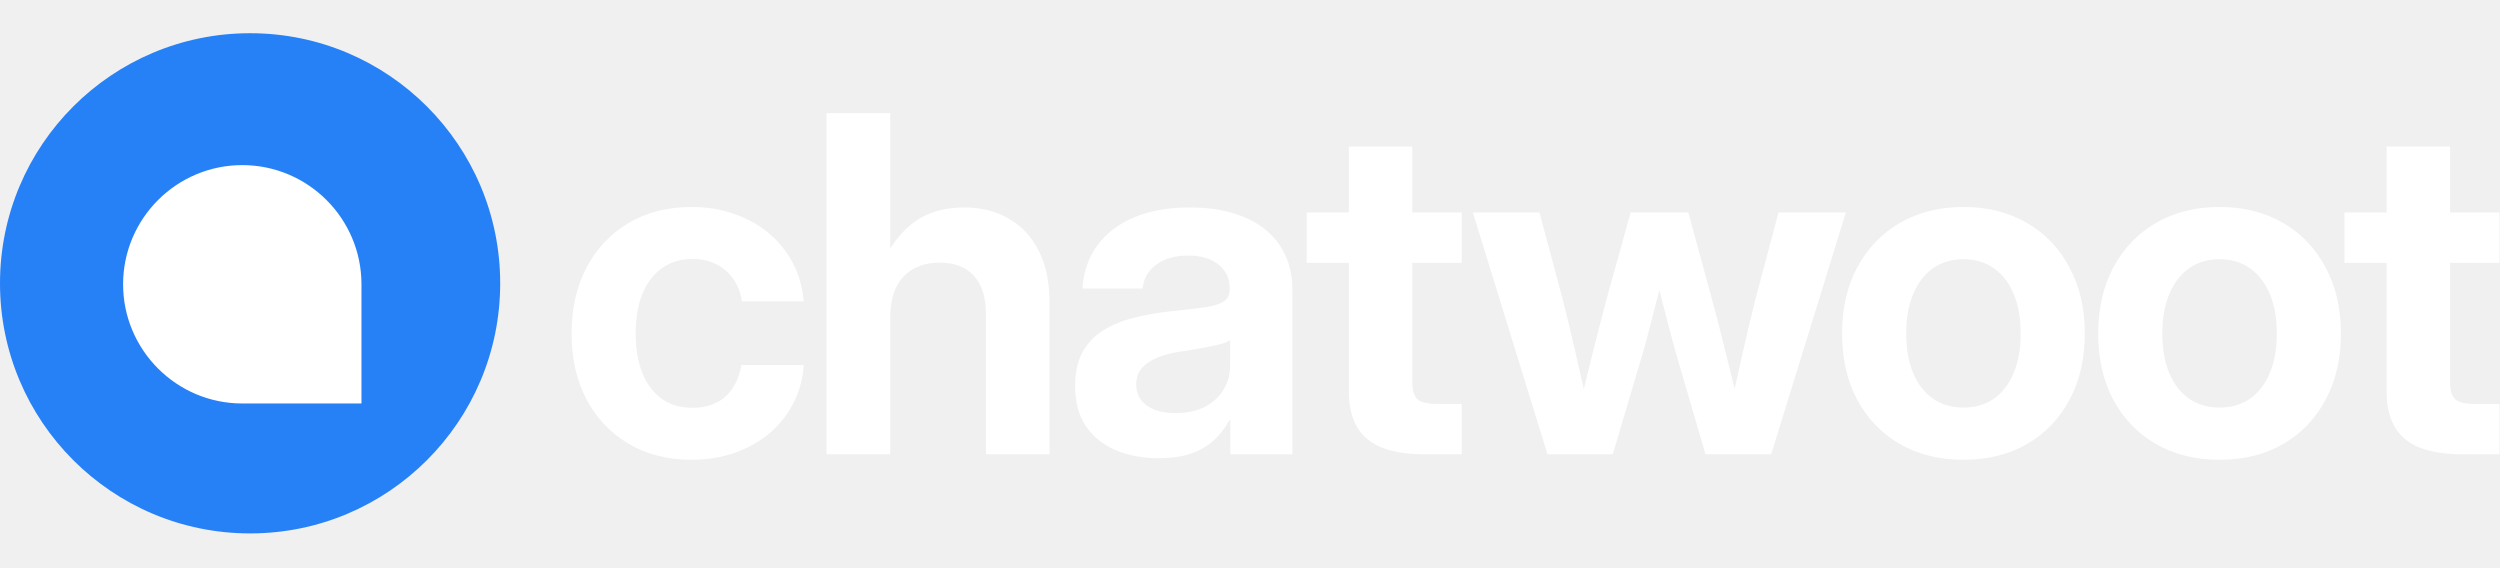
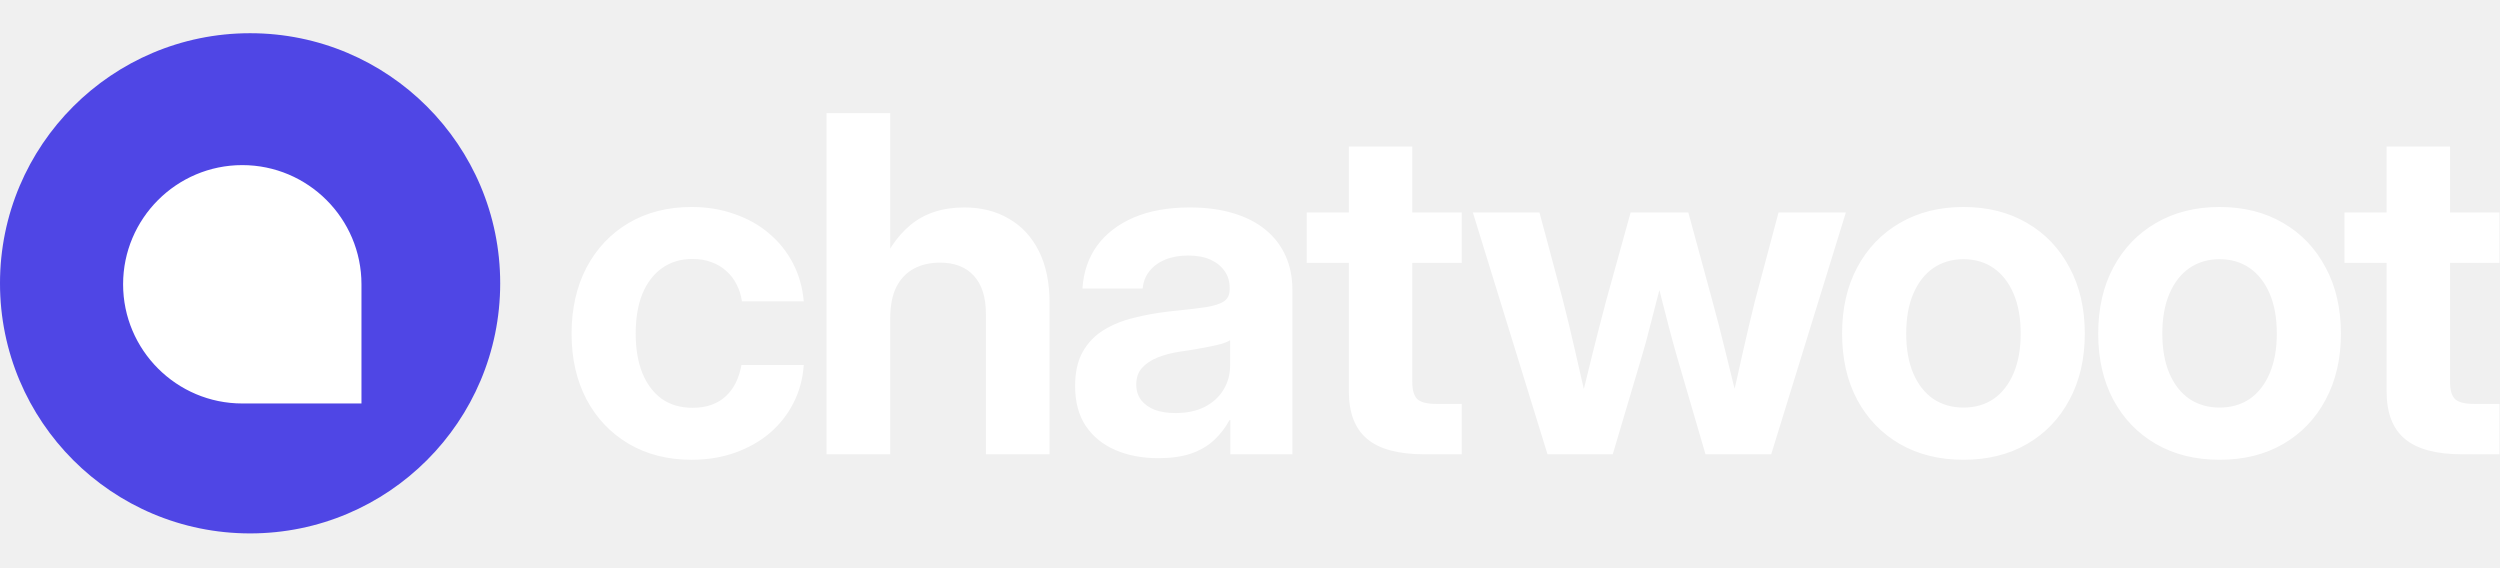
<svg xmlns="http://www.w3.org/2000/svg" width="2559" height="581" viewBox="0 0 2559 581" fill="none">
-   <path d="M256 546C397.385 546 512 431.385 512 290C512 148.615 397.385 34 256 34C114.615 34 0 148.615 0 290C0 431.385 114.615 546 256 546Z" fill="#2781F6" />
+   <path d="M256 546C397.385 546 512 431.385 512 290C512 148.615 397.385 34 256 34C114.615 34 0 148.615 0 290C0 431.385 114.615 546 256 546Z" fill="#4F46E5" />
  <path d="M367 410H247.99C182.388 410 129 356.608 129 290.989C129 225.392 182.388 172 247.992 172C313.612 172 367 225.392 367 290.989V410Z" fill="white" stroke="white" stroke-width="6" />
  <path d="M707.875 470.625C683.5 470.625 662.016 465.156 643.422 454.219C624.984 443.281 610.609 428.125 600.297 408.75C590.141 389.375 585.062 366.953 585.062 341.484C585.062 316.016 590.141 293.516 600.297 273.984C610.609 254.453 624.984 239.219 643.422 228.281C662.016 217.344 683.5 211.875 707.875 211.875C723.812 211.875 738.5 214.297 751.938 219.141C765.531 223.828 777.328 230.469 787.328 239.062C797.484 247.656 805.609 257.812 811.703 269.531C817.797 281.25 821.469 294.219 822.719 308.438H759.438C758.5 301.875 756.625 296.016 753.812 290.859C751.156 285.547 747.641 281.016 743.266 277.266C739.047 273.359 734.047 270.391 728.266 268.359C722.641 266.172 716.156 265.078 708.812 265.078C696.781 265.078 686.391 268.203 677.641 274.453C668.891 280.703 662.172 289.531 657.484 300.938C652.953 312.344 650.688 325.859 650.688 341.484C650.688 356.953 652.953 370.391 657.484 381.797C662.172 393.203 668.812 402.031 677.406 408.281C686.156 414.375 696.625 417.422 708.812 417.422C716.156 417.422 722.641 416.406 728.266 414.375C733.891 412.344 738.734 409.453 742.797 405.703C747.016 401.797 750.453 397.188 753.109 391.875C755.766 386.406 757.719 380.312 758.969 373.594H822.719C821.781 387.656 818.266 400.625 812.172 412.5C806.234 424.219 798.188 434.453 788.031 443.203C777.875 451.797 766 458.516 752.406 463.359C738.812 468.203 723.969 470.625 707.875 470.625ZM911.209 326.484V465H846.053V115.781H911.209V281.25H898.319C906.288 259.375 917.459 242.422 931.834 230.391C946.366 218.359 964.725 212.344 986.913 212.344C1004.41 212.344 1019.65 216.172 1032.62 223.828C1045.74 231.328 1055.98 242.344 1063.32 256.875C1070.66 271.406 1074.33 289.141 1074.33 310.078V465H1009.18V321.562C1009.18 304.219 1005.04 291.094 996.756 282.188C988.631 273.281 977.069 268.828 962.069 268.828C952.069 268.828 943.241 270.859 935.584 274.922C927.928 278.984 921.913 285.234 917.538 293.672C913.319 302.109 911.209 313.047 911.209 326.484ZM1185.79 468.984C1169.39 468.984 1154.78 466.25 1141.97 460.781C1129.15 455.312 1119 447.109 1111.5 436.172C1104.15 425.234 1100.48 411.562 1100.48 395.156C1100.48 381.094 1103.06 369.453 1108.22 360.234C1113.53 350.859 1120.64 343.438 1129.54 337.969C1138.61 332.344 1149 328.125 1160.72 325.312C1172.43 322.344 1184.62 320.156 1197.28 318.75C1212.59 317.188 1224.7 315.781 1233.61 314.531C1242.51 313.125 1248.92 311.094 1252.83 308.438C1256.73 305.781 1258.68 301.719 1258.68 296.25V294.609C1258.68 288.047 1256.97 282.344 1253.53 277.5C1250.09 272.5 1245.25 268.594 1239 265.781C1232.75 262.969 1225.17 261.562 1216.26 261.562C1207.36 261.562 1199.47 262.969 1192.59 265.781C1185.87 268.594 1180.48 272.578 1176.42 277.734C1172.51 282.734 1170.25 288.594 1169.62 295.312H1107.98C1109.08 278.438 1114.08 263.828 1122.98 251.484C1132.04 239.141 1144.54 229.531 1160.48 222.656C1176.58 215.781 1195.72 212.344 1217.9 212.344C1234.47 212.344 1249.23 214.297 1262.2 218.203C1275.33 222.109 1286.34 227.734 1295.25 235.078C1304.31 242.422 1311.18 251.328 1315.87 261.797C1320.56 272.109 1322.9 283.75 1322.9 296.719V465H1259.39V430.078H1258.45C1254.23 437.891 1248.92 444.766 1242.51 450.703C1236.26 456.484 1228.45 461.016 1219.08 464.297C1209.86 467.422 1198.76 468.984 1185.79 468.984ZM1203.14 422.812C1214.86 422.812 1224.86 420.703 1233.14 416.484C1241.58 412.109 1247.98 406.25 1252.36 398.906C1256.89 391.562 1259.15 383.281 1259.15 374.062V348.281C1257.12 349.531 1254.39 350.703 1250.95 351.797C1247.67 352.734 1243.68 353.672 1239 354.609C1234.47 355.547 1229.47 356.484 1224 357.422C1218.68 358.359 1213.14 359.219 1207.36 360C1199.23 361.25 1191.81 363.203 1185.09 365.859C1178.37 368.516 1172.98 372.109 1168.92 376.641C1165.01 381.016 1163.06 386.719 1163.06 393.75C1163.06 399.688 1164.7 404.922 1167.98 409.453C1171.42 413.828 1176.11 417.188 1182.04 419.531C1187.98 421.719 1195.01 422.812 1203.14 422.812ZM1496.24 217.5V269.062H1337.57V217.5H1496.24ZM1380.69 150H1445.61V390.703C1445.61 399.297 1447.33 405.234 1450.77 408.516C1454.21 411.797 1460.69 413.438 1470.22 413.438C1474.13 413.438 1478.66 413.438 1483.82 413.438C1489.13 413.438 1493.27 413.438 1496.24 413.438V465C1492.02 465 1486.32 465 1479.13 465C1472.1 465 1464.99 465 1457.8 465C1431.39 465 1411.94 459.766 1399.44 449.297C1386.94 438.828 1380.69 422.656 1380.69 400.781V150ZM1584.03 465L1507.62 217.5H1575.82L1599.73 307.031C1604.26 324.688 1608.63 342.891 1612.85 361.641C1617.07 380.391 1621.29 398.828 1625.51 416.953H1616.6C1621.13 398.828 1625.67 380.391 1630.2 361.641C1634.88 342.891 1639.57 324.688 1644.26 307.031L1669.1 217.5H1728.17L1752.54 307.031C1757.38 324.688 1762.07 342.891 1766.6 361.641C1771.13 380.391 1775.67 398.828 1780.2 416.953H1771.06C1775.43 398.828 1779.65 380.391 1783.71 361.641C1787.93 342.891 1792.23 324.688 1796.6 307.031L1820.51 217.5H1889.42L1813.01 465H1745.74L1716.45 364.688C1713.63 354.844 1710.9 344.844 1708.24 334.688C1705.59 324.375 1702.93 314.062 1700.28 303.75C1697.78 293.281 1695.12 282.969 1692.31 272.812H1704.96C1702.31 282.969 1699.57 293.281 1696.76 303.75C1694.1 314.062 1691.45 324.375 1688.79 334.688C1686.29 344.844 1683.56 354.844 1680.59 364.688L1650.82 465H1584.03ZM2009.78 470.625C1985.09 470.625 1963.38 465.234 1944.62 454.453C1926.03 443.672 1911.5 428.594 1901.03 409.219C1890.72 389.844 1885.56 367.266 1885.56 341.484C1885.56 315.703 1890.72 293.125 1901.03 273.75C1911.5 254.219 1926.03 239.062 1944.62 228.281C1963.38 217.344 1985.09 211.875 2009.78 211.875C2034.62 211.875 2056.34 217.344 2074.94 228.281C2093.53 239.062 2107.98 254.219 2118.3 273.75C2128.77 293.125 2134 315.703 2134 341.484C2134 367.266 2128.77 389.844 2118.3 409.219C2107.98 428.594 2093.53 443.672 2074.94 454.453C2056.34 465.234 2034.62 470.625 2009.78 470.625ZM2009.78 417.188C2021.66 417.188 2031.97 414.219 2040.72 408.281C2049.47 402.188 2056.27 393.438 2061.11 382.031C2065.95 370.625 2068.38 357.109 2068.38 341.484C2068.38 325.547 2065.95 311.953 2061.11 300.703C2056.27 289.297 2049.47 280.547 2040.72 274.453C2031.97 268.359 2021.66 265.312 2009.78 265.312C1998.06 265.312 1987.75 268.359 1978.84 274.453C1970.09 280.547 1963.3 289.297 1958.45 300.703C1953.61 311.953 1951.19 325.547 1951.19 341.484C1951.19 357.266 1953.61 370.859 1958.45 382.266C1963.3 393.516 1970.09 402.188 1978.84 408.281C1987.75 414.219 1998.06 417.188 2009.78 417.188ZM2271.94 470.625C2247.26 470.625 2225.54 465.234 2206.79 454.453C2188.19 443.672 2173.66 428.594 2163.19 409.219C2152.88 389.844 2147.72 367.266 2147.72 341.484C2147.72 315.703 2152.88 293.125 2163.19 273.75C2173.66 254.219 2188.19 239.062 2206.79 228.281C2225.54 217.344 2247.26 211.875 2271.94 211.875C2296.79 211.875 2318.51 217.344 2337.1 228.281C2355.69 239.062 2370.15 254.219 2380.46 273.75C2390.93 293.125 2396.16 315.703 2396.16 341.484C2396.16 367.266 2390.93 389.844 2380.46 409.219C2370.15 428.594 2355.69 443.672 2337.1 454.453C2318.51 465.234 2296.79 470.625 2271.94 470.625ZM2271.94 417.188C2283.82 417.188 2294.13 414.219 2302.88 408.281C2311.63 402.188 2318.43 393.438 2323.27 382.031C2328.12 370.625 2330.54 357.109 2330.54 341.484C2330.54 325.547 2328.12 311.953 2323.27 300.703C2318.43 289.297 2311.63 280.547 2302.88 274.453C2294.13 268.359 2283.82 265.312 2271.94 265.312C2260.22 265.312 2249.91 268.359 2241.01 274.453C2232.26 280.547 2225.46 289.297 2220.62 300.703C2215.77 311.953 2213.35 325.547 2213.35 341.484C2213.35 357.266 2215.77 370.859 2220.62 382.266C2225.46 393.516 2232.26 402.188 2241.01 408.281C2249.91 414.219 2260.22 417.188 2271.94 417.188ZM2558.48 217.5V269.062H2399.81V217.5H2558.48ZM2442.93 150H2507.86V390.703C2507.86 399.297 2509.57 405.234 2513.01 408.516C2516.45 411.797 2522.93 413.438 2532.47 413.438C2536.37 413.438 2540.9 413.438 2546.06 413.438C2551.37 413.438 2555.51 413.438 2558.48 413.438V465C2554.26 465 2548.56 465 2541.37 465C2534.34 465 2527.23 465 2520.04 465C2493.64 465 2474.18 459.766 2461.68 449.297C2449.18 438.828 2442.93 422.656 2442.93 400.781V150Z" fill="white" />
</svg>
